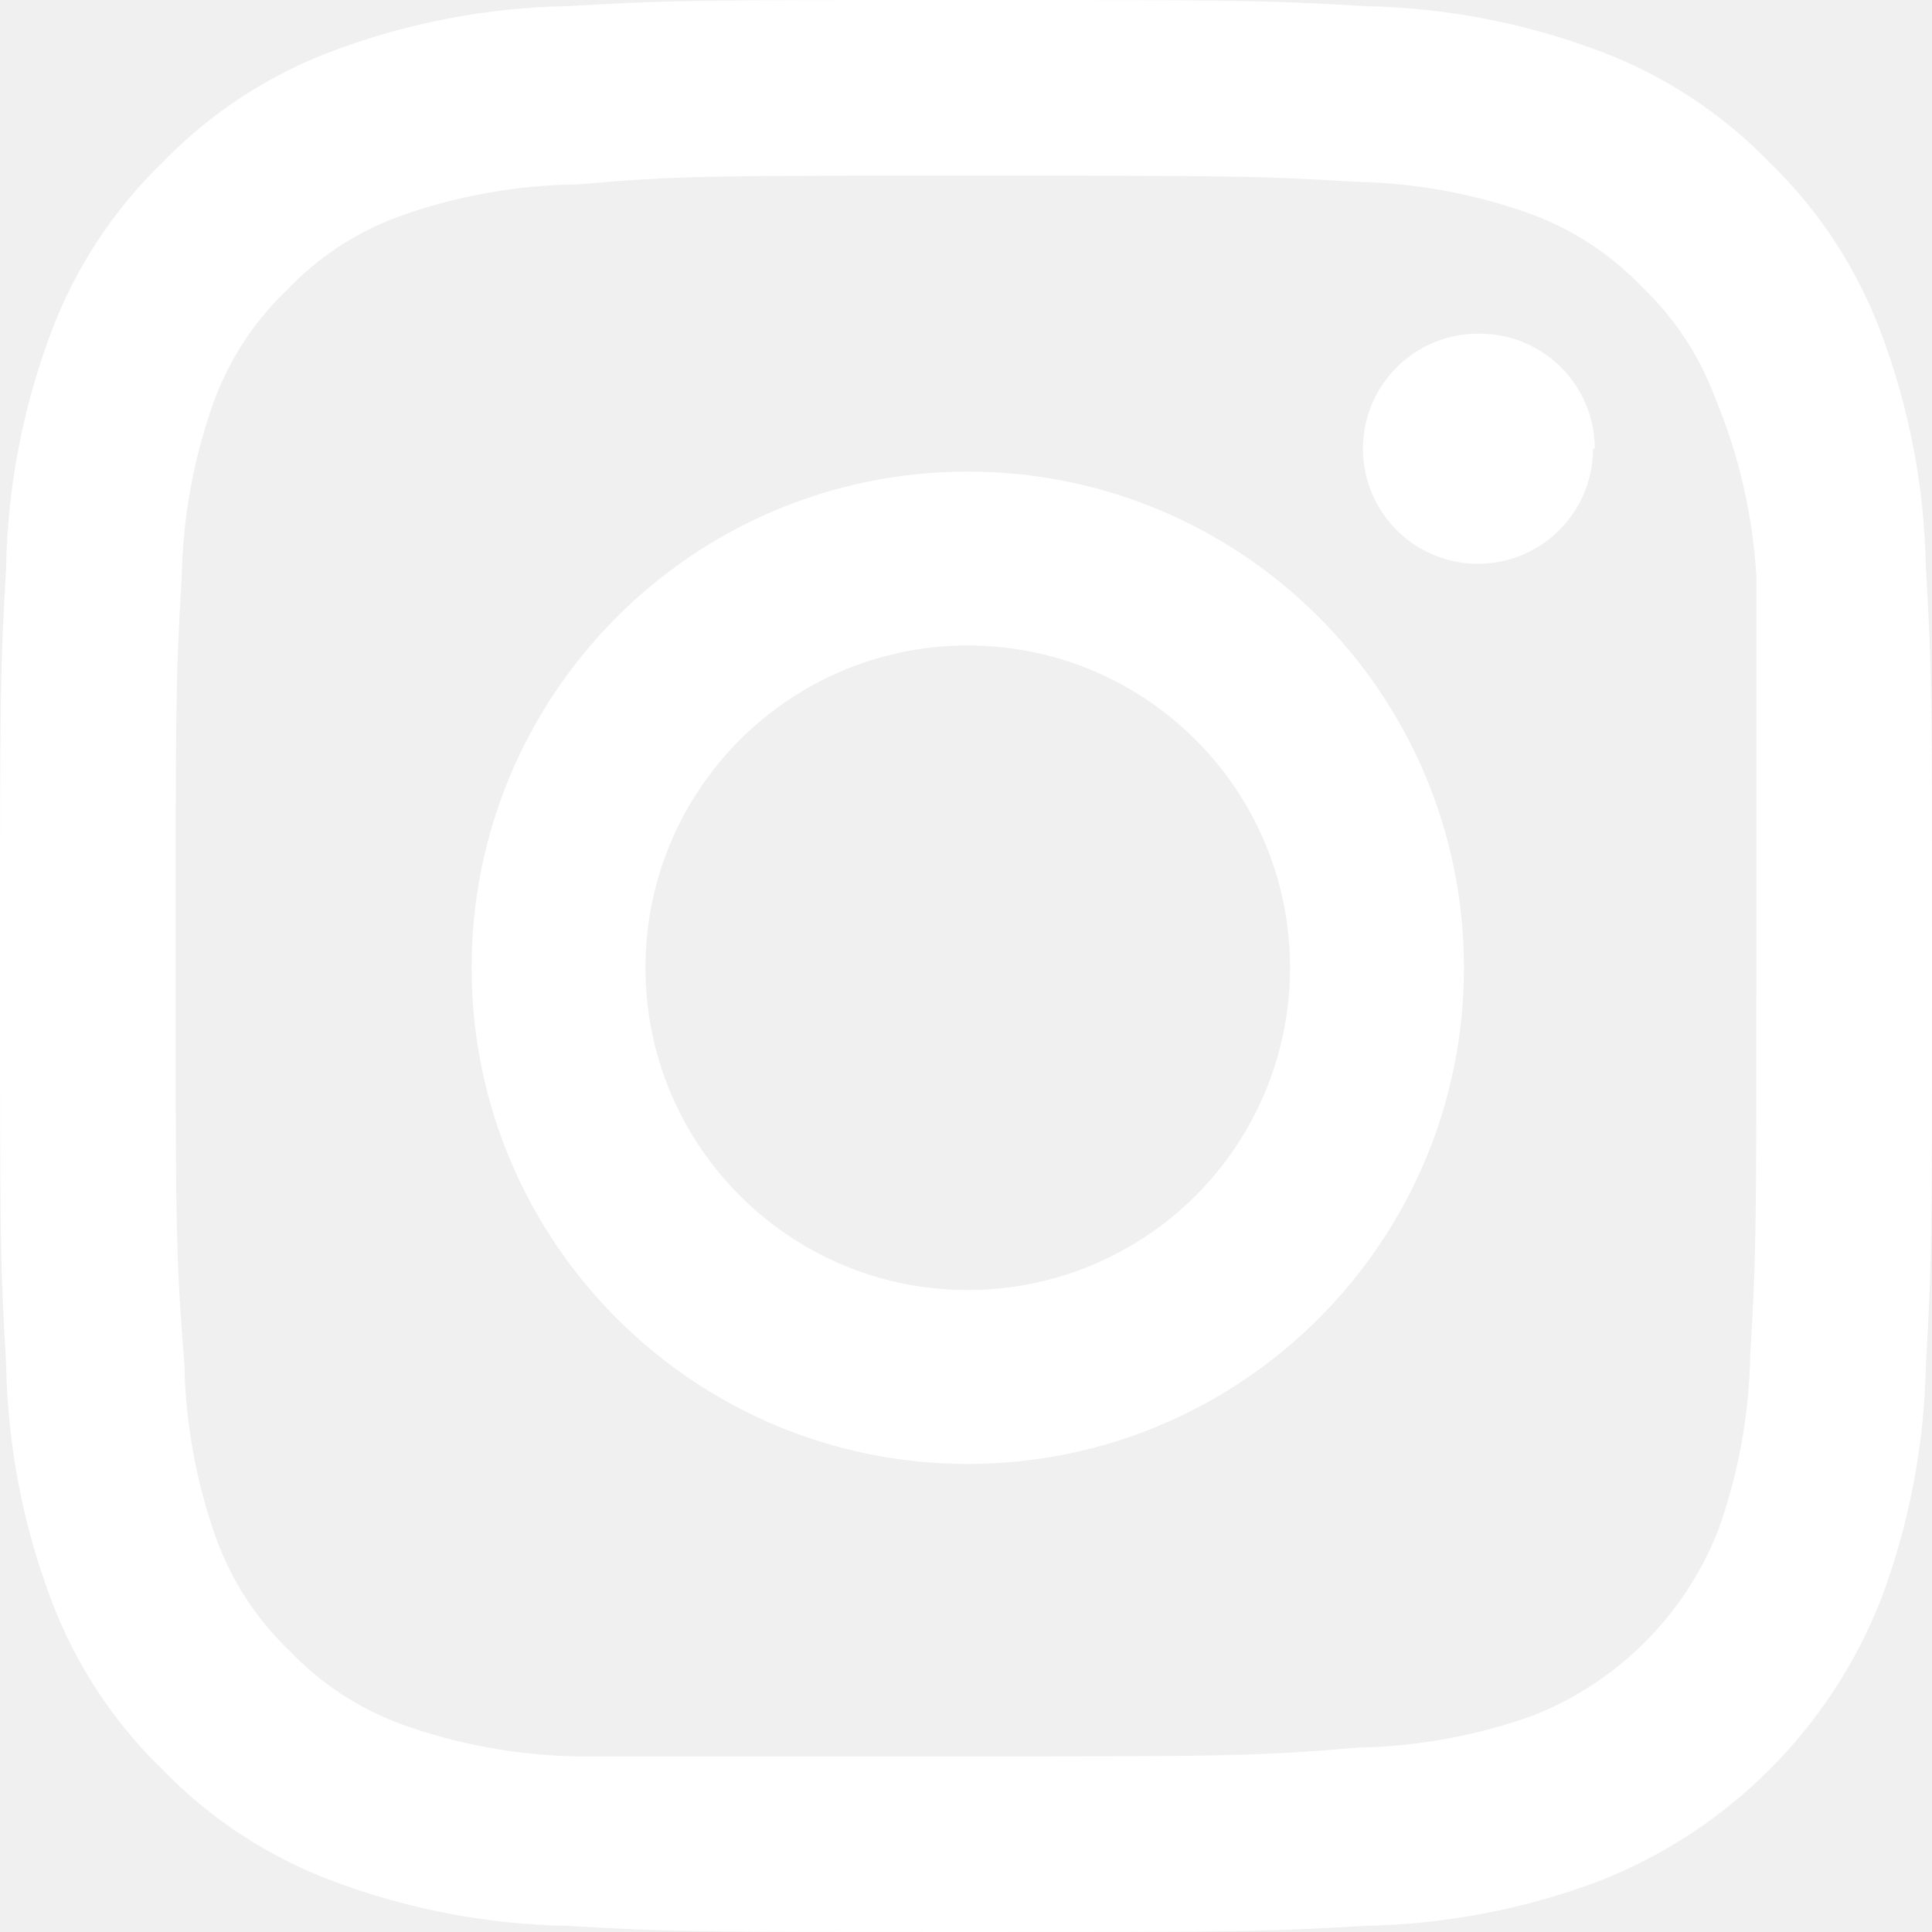
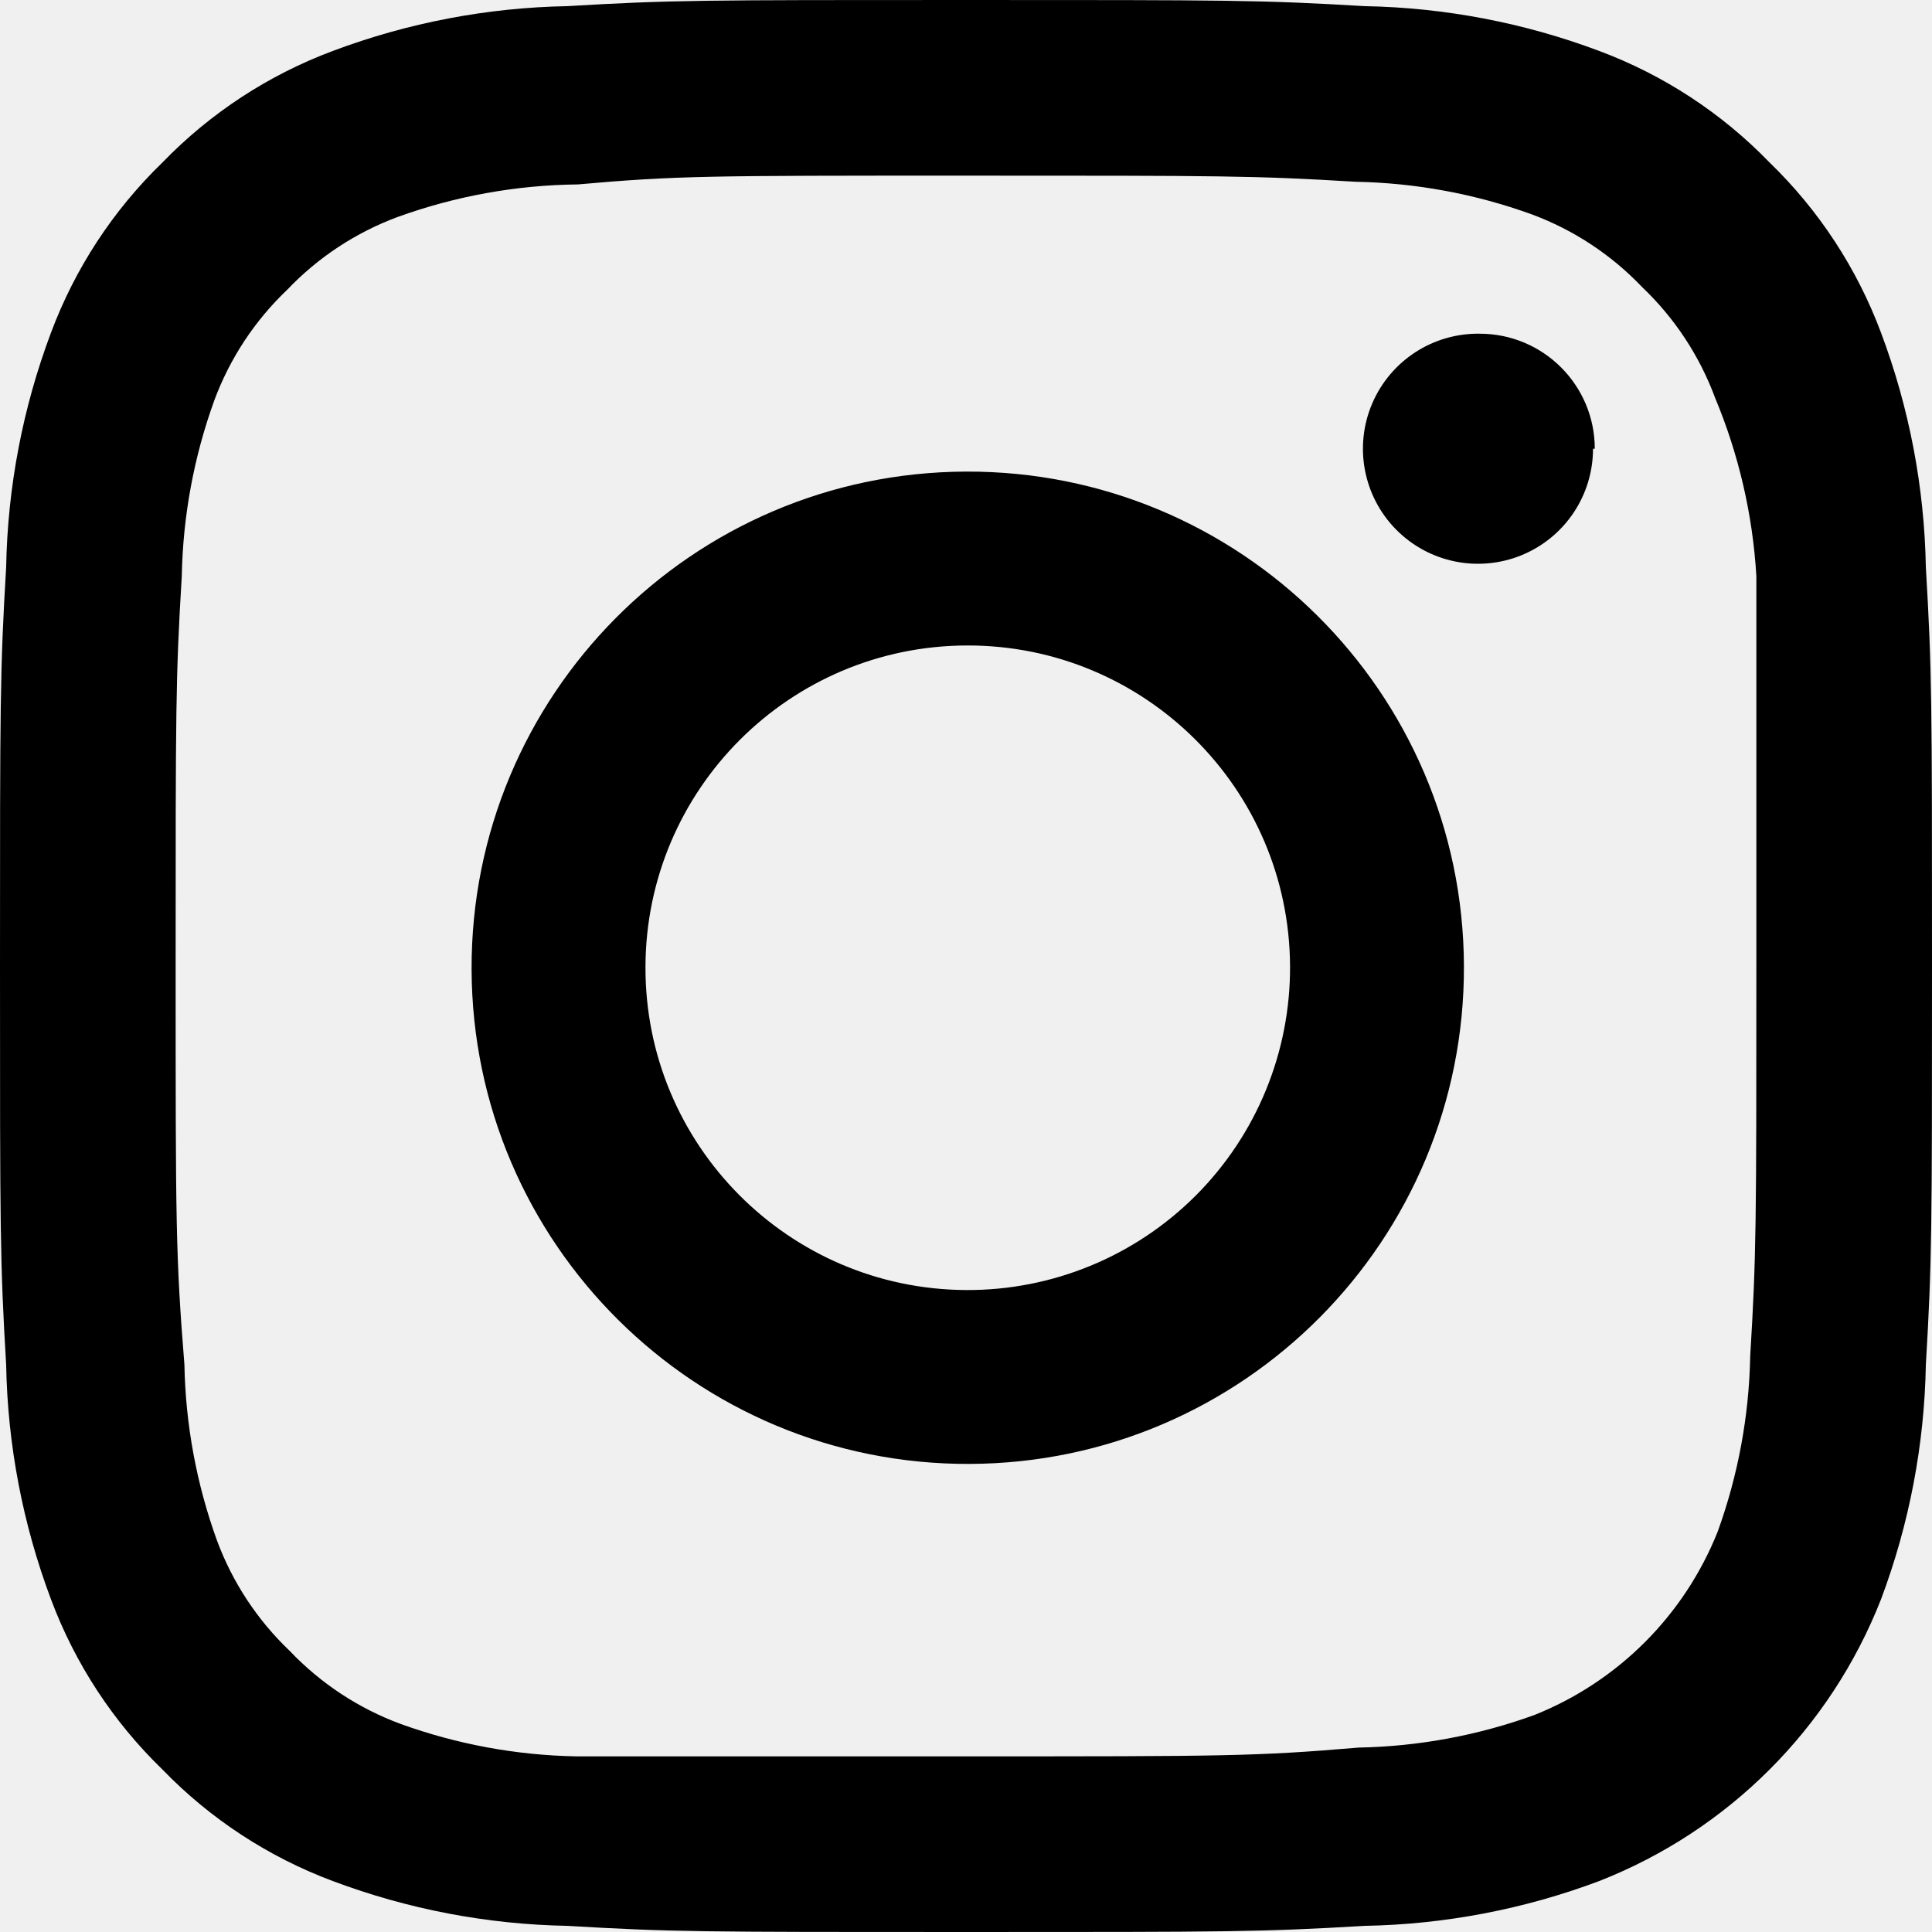
- <svg xmlns="http://www.w3.org/2000/svg" id="Layer_1" data-name="Layer 1" viewBox="0 0 22 22">
-   <defs>
-     <style>.cls-1{fill:#fff;fill-rule:evenodd;}</style>
-   </defs>
+ <svg xmlns="http://www.w3.org/2000/svg" data-name="Layer 1" viewBox="0 0 22 22">
  <path class="cls-1" d="M11,2c2.94,0,3.28,0,4.44.07a6.22,6.22,0,0,1,2,.37,3.34,3.34,0,0,1,1.26.83,3.34,3.34,0,0,1,.83,1.26A6.22,6.22,0,0,1,20,6.56C20,7.72,20,8.06,20,11s0,3.29-.07,4.44a6.22,6.22,0,0,1-.37,2,3.74,3.74,0,0,1-2.09,2.09,6.22,6.22,0,0,1-2,.37C14.29,20,13.94,20,11,20S7.71,20,6.56,20a6.22,6.22,0,0,1-2-.37,3.34,3.34,0,0,1-1.26-.83,3.34,3.34,0,0,1-.83-1.26,6.22,6.22,0,0,1-.37-2C2,14.29,2,13.94,2,11s0-3.28.07-4.44a6.22,6.22,0,0,1,.37-2,3.34,3.34,0,0,1,.83-1.26,3.34,3.34,0,0,1,1.26-.83,6.22,6.22,0,0,1,2.05-.37C7.71,2,8.06,2,11,2m0-2C8,0,7.64,0,6.46.07A8,8,0,0,0,3.79.58,5.26,5.26,0,0,0,1.85,1.85,5.26,5.26,0,0,0,.58,3.79,8,8,0,0,0,.07,6.46C0,7.64,0,8,0,11s0,3.36.07,4.54a8,8,0,0,0,.51,2.67,5.26,5.26,0,0,0,1.27,1.94,5.26,5.26,0,0,0,1.94,1.27,8,8,0,0,0,2.67.51C7.64,22,8,22,11,22s3.36,0,4.54-.07a8,8,0,0,0,2.67-.51,5.67,5.67,0,0,0,3.21-3.21,8,8,0,0,0,.51-2.67C22,14.36,22,14,22,11s0-3.36-.07-4.54a8,8,0,0,0-.51-2.67,5.26,5.26,0,0,0-1.27-1.94A5.26,5.26,0,0,0,18.21.58,8,8,0,0,0,15.54.07C14.36,0,14,0,11,0Zm0,5.37A5.65,5.65,0,1,0,16.67,11,5.65,5.65,0,0,0,11,5.37Zm0,9.32A3.67,3.67,0,1,1,14.69,11,3.67,3.67,0,0,1,11,14.69Zm7.14-9.58A1.31,1.31,0,1,1,16.85,3.8,1.31,1.31,0,0,1,18.16,5.11Z" />
</svg>
